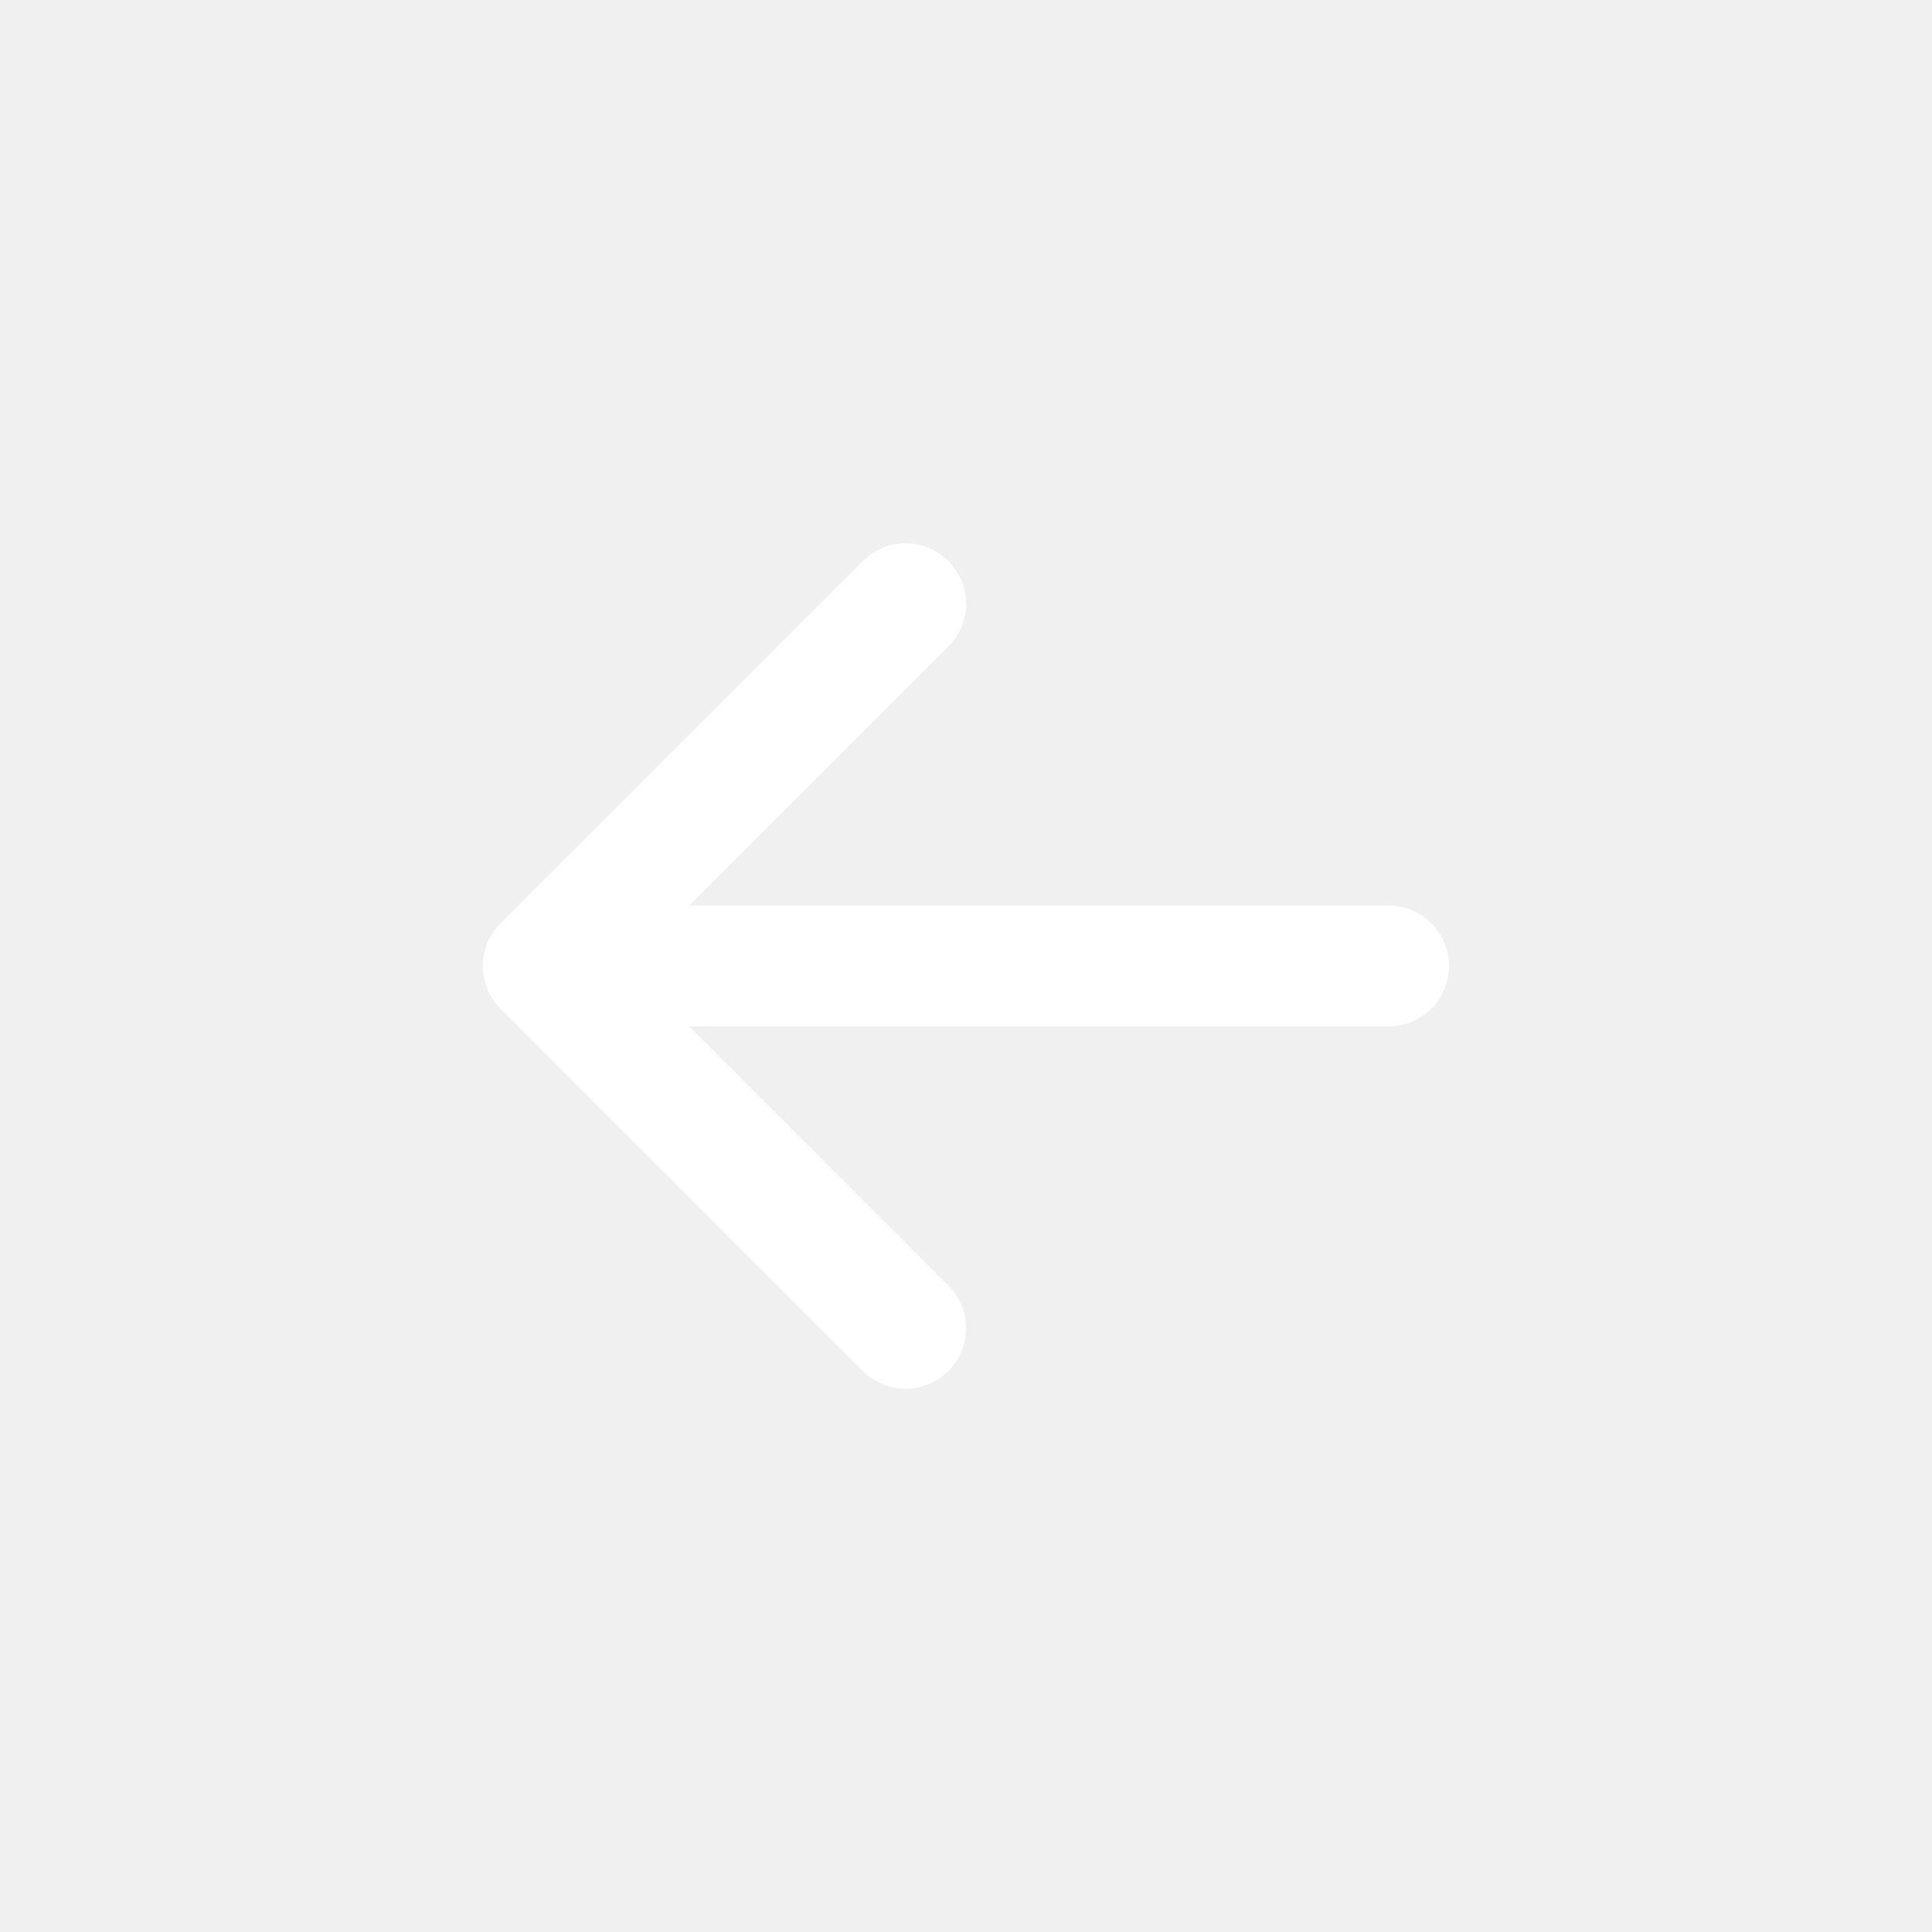
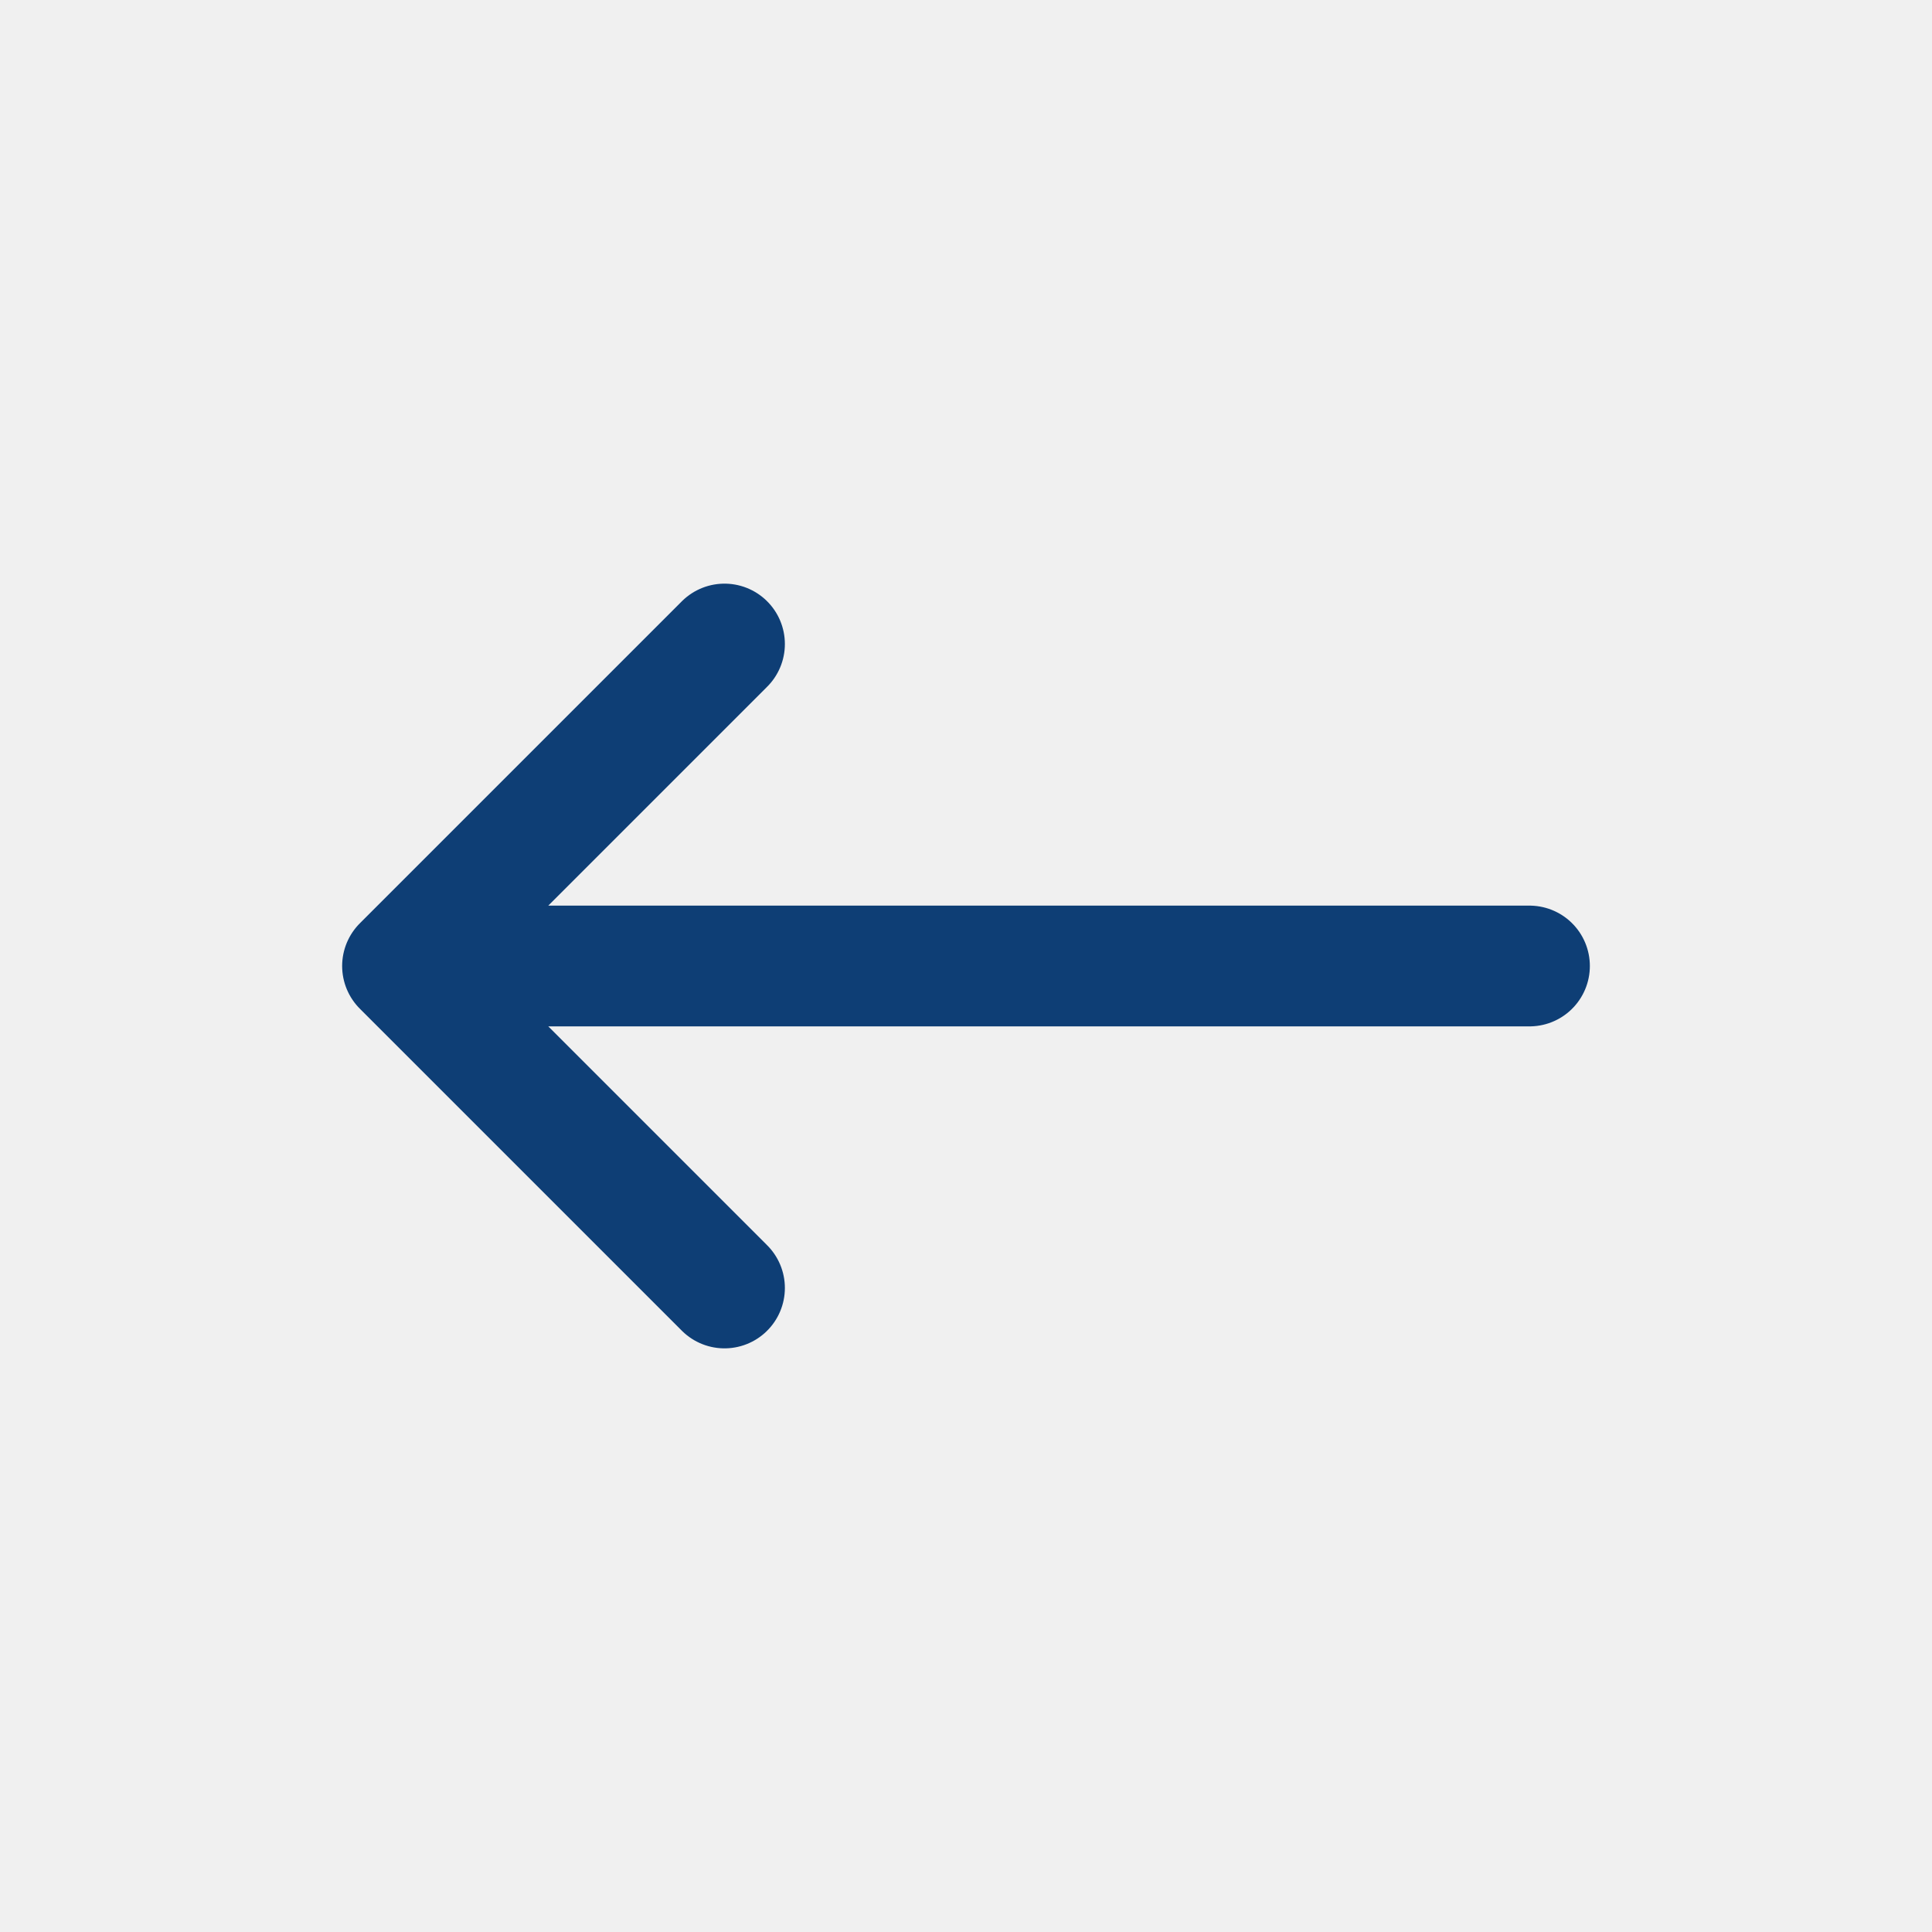
- <svg xmlns="http://www.w3.org/2000/svg" width="16" height="16" fill="white" class="bi bi-arrow-left-short" viewBox="0 0 16 16">
-   <path fill-rule="evenodd" d="M12 8a.5.5 0 0 1-.5.5H5.707l2.147 2.146a.5.5 0 0 1-.708.708l-3-3a.5.5 0 0 1 0-.708l3-3a.5.5 0 1 1 .708.708L5.707 7.5H11.5a.5.5 0 0 1 .5.5" />
+ <svg xmlns="http://www.w3.org/2000/svg" width="32" height="32" viewBox="0 0 32 32" fill="none">
+   <path d="M6.667 16H25.333M6.667 16L12 21.333M6.667 16L12 10.667" stroke="#0E3E75" stroke-width="2" stroke-linecap="round" stroke-linejoin="round" />
</svg>
